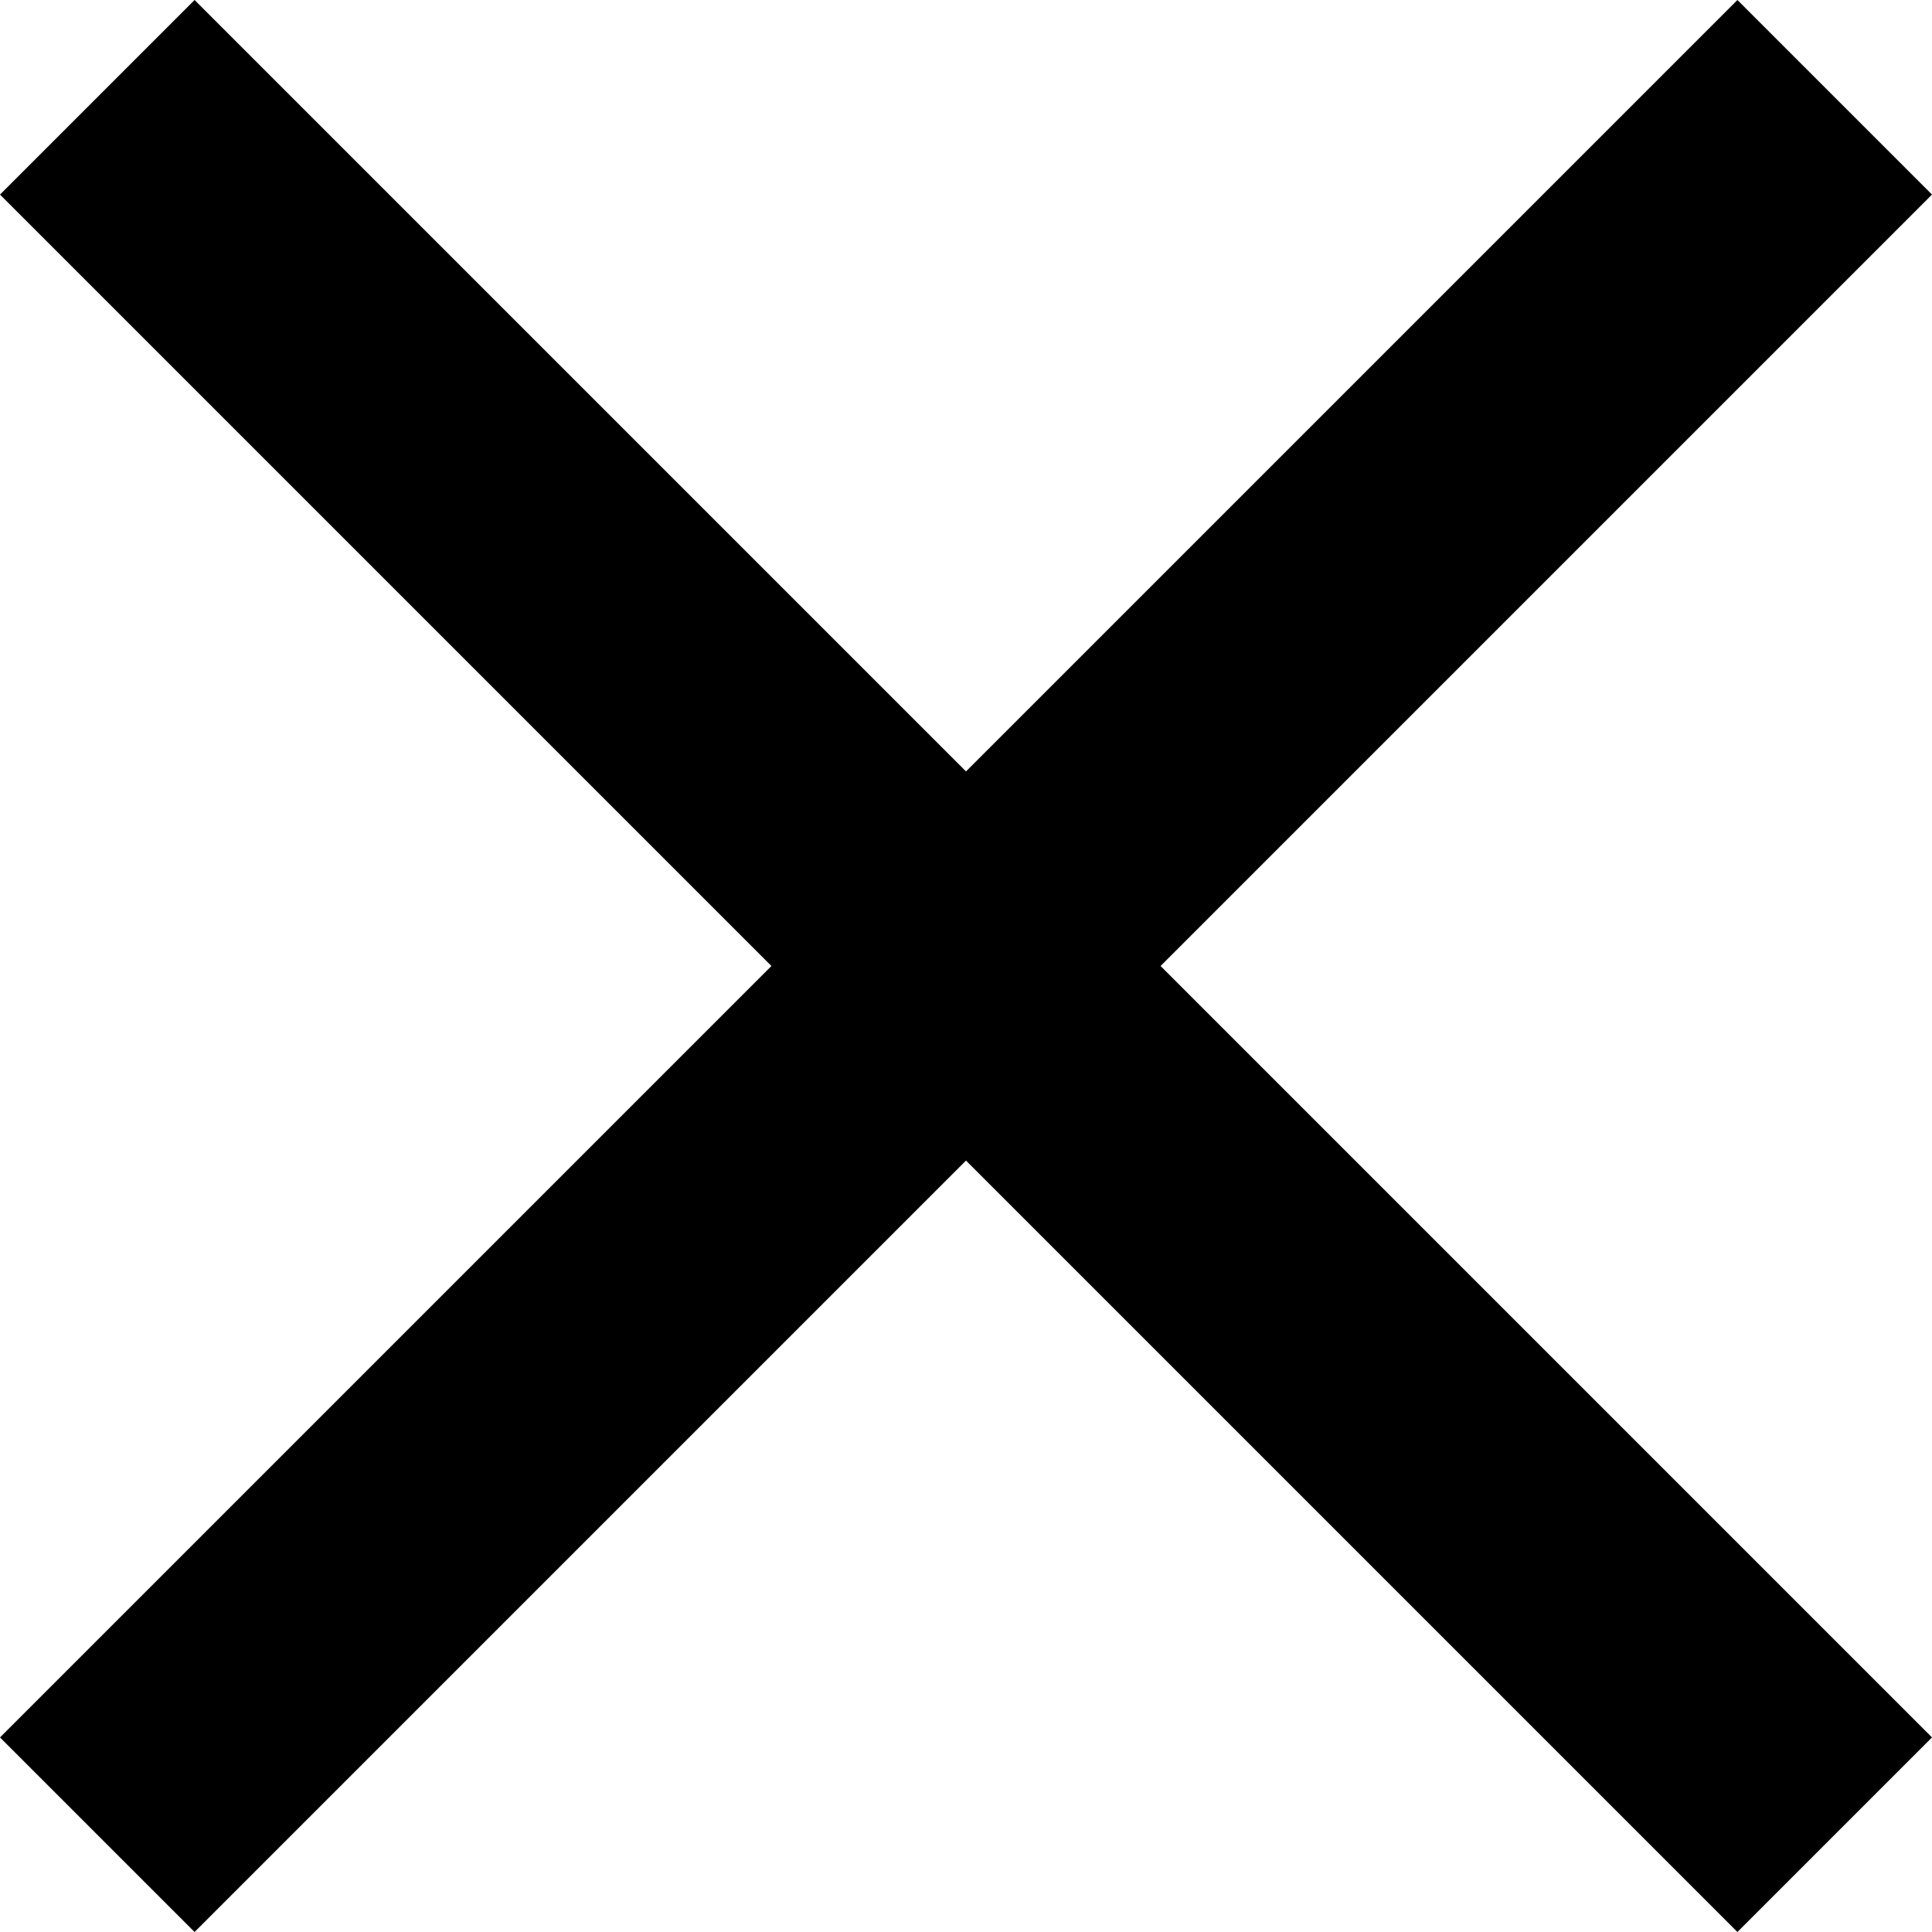
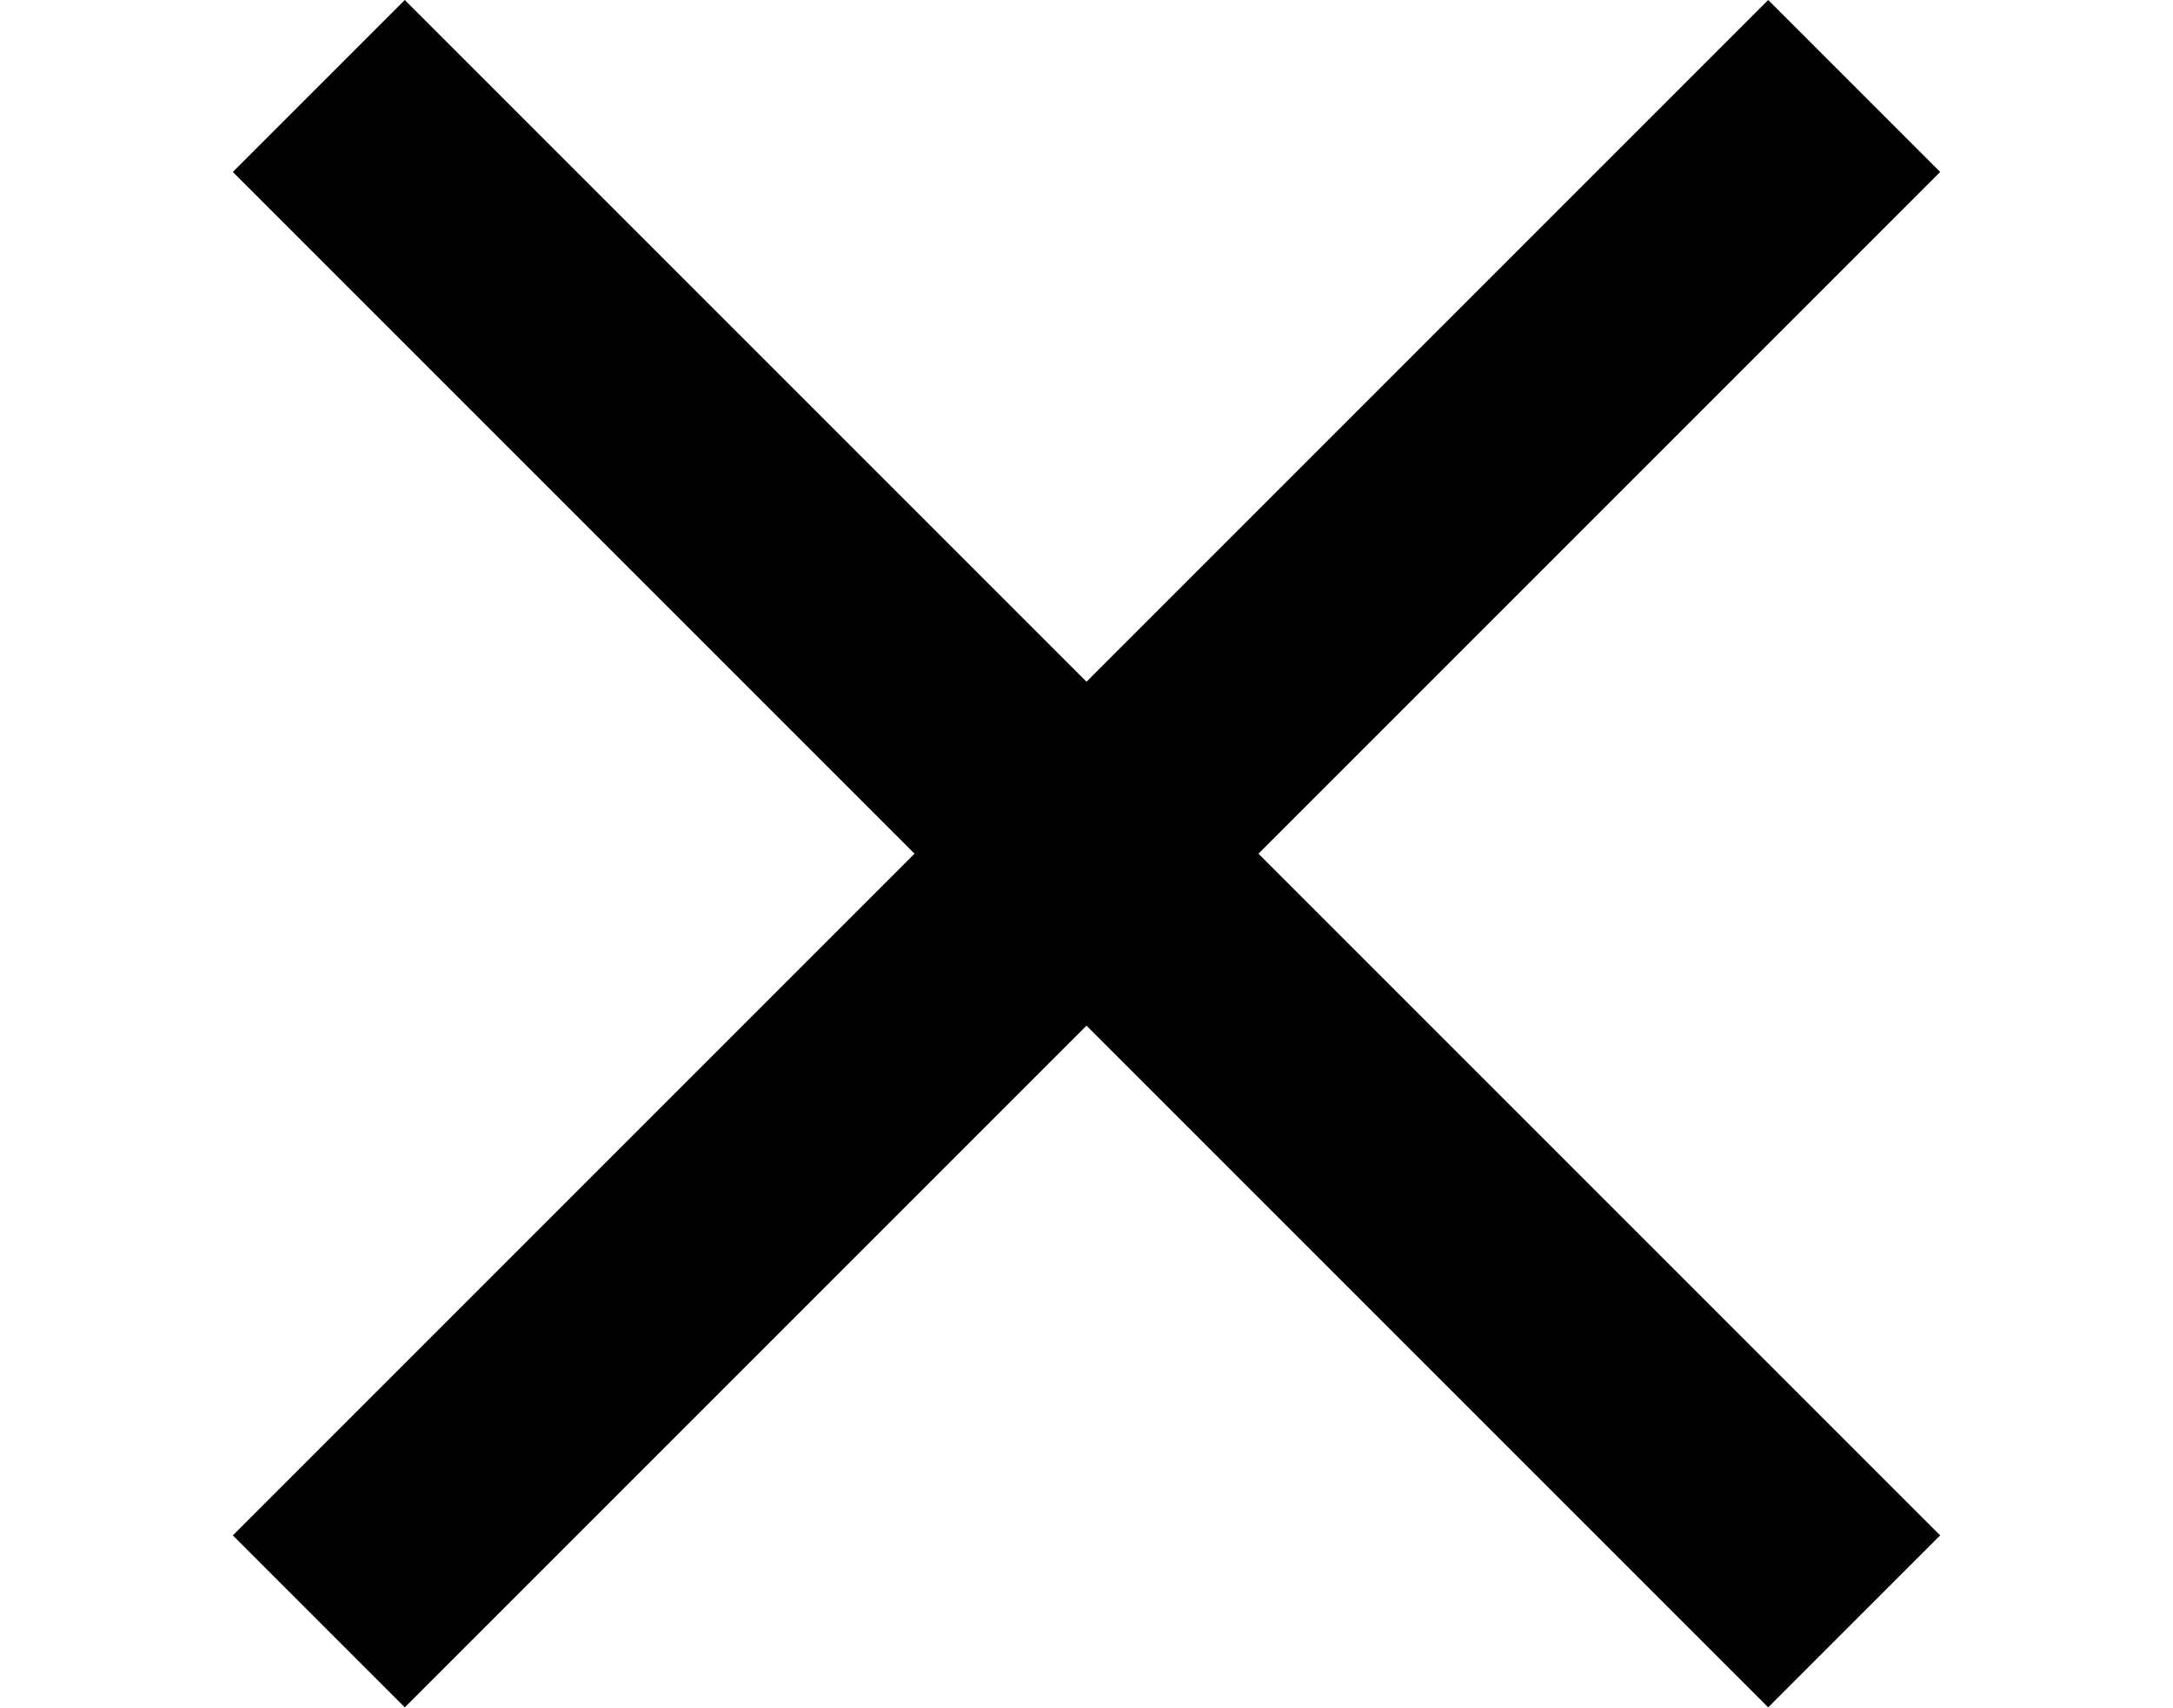
- <svg xmlns="http://www.w3.org/2000/svg" width="14px" height="14px" viewBox="0 0 14 14" version="1.1">
+ <svg xmlns="http://www.w3.org/2000/svg" width="14px" height="11px" viewBox="0 0 14 14" version="1.1">
  <g id="Page-1" stroke="none" stroke-width="1" fill="none" fill-rule="evenodd">
    <g id="Navigation" transform="translate(-197, -101)">
      <g id="ic_close" transform="translate(192, 96)">
        <g id="Icon-24px">
          <polygon id="Shape" fill="#000000" points="19 6.41 17.59 5 12 10.59 6.41 5 5 6.41 10.59 12 5 17.59 6.41 19 12 13.41 17.59 19 19 17.59 13.41 12" />
          <polygon id="Shape" points="0 0 24 0 24 24 0 24" />
        </g>
      </g>
    </g>
  </g>
</svg>
